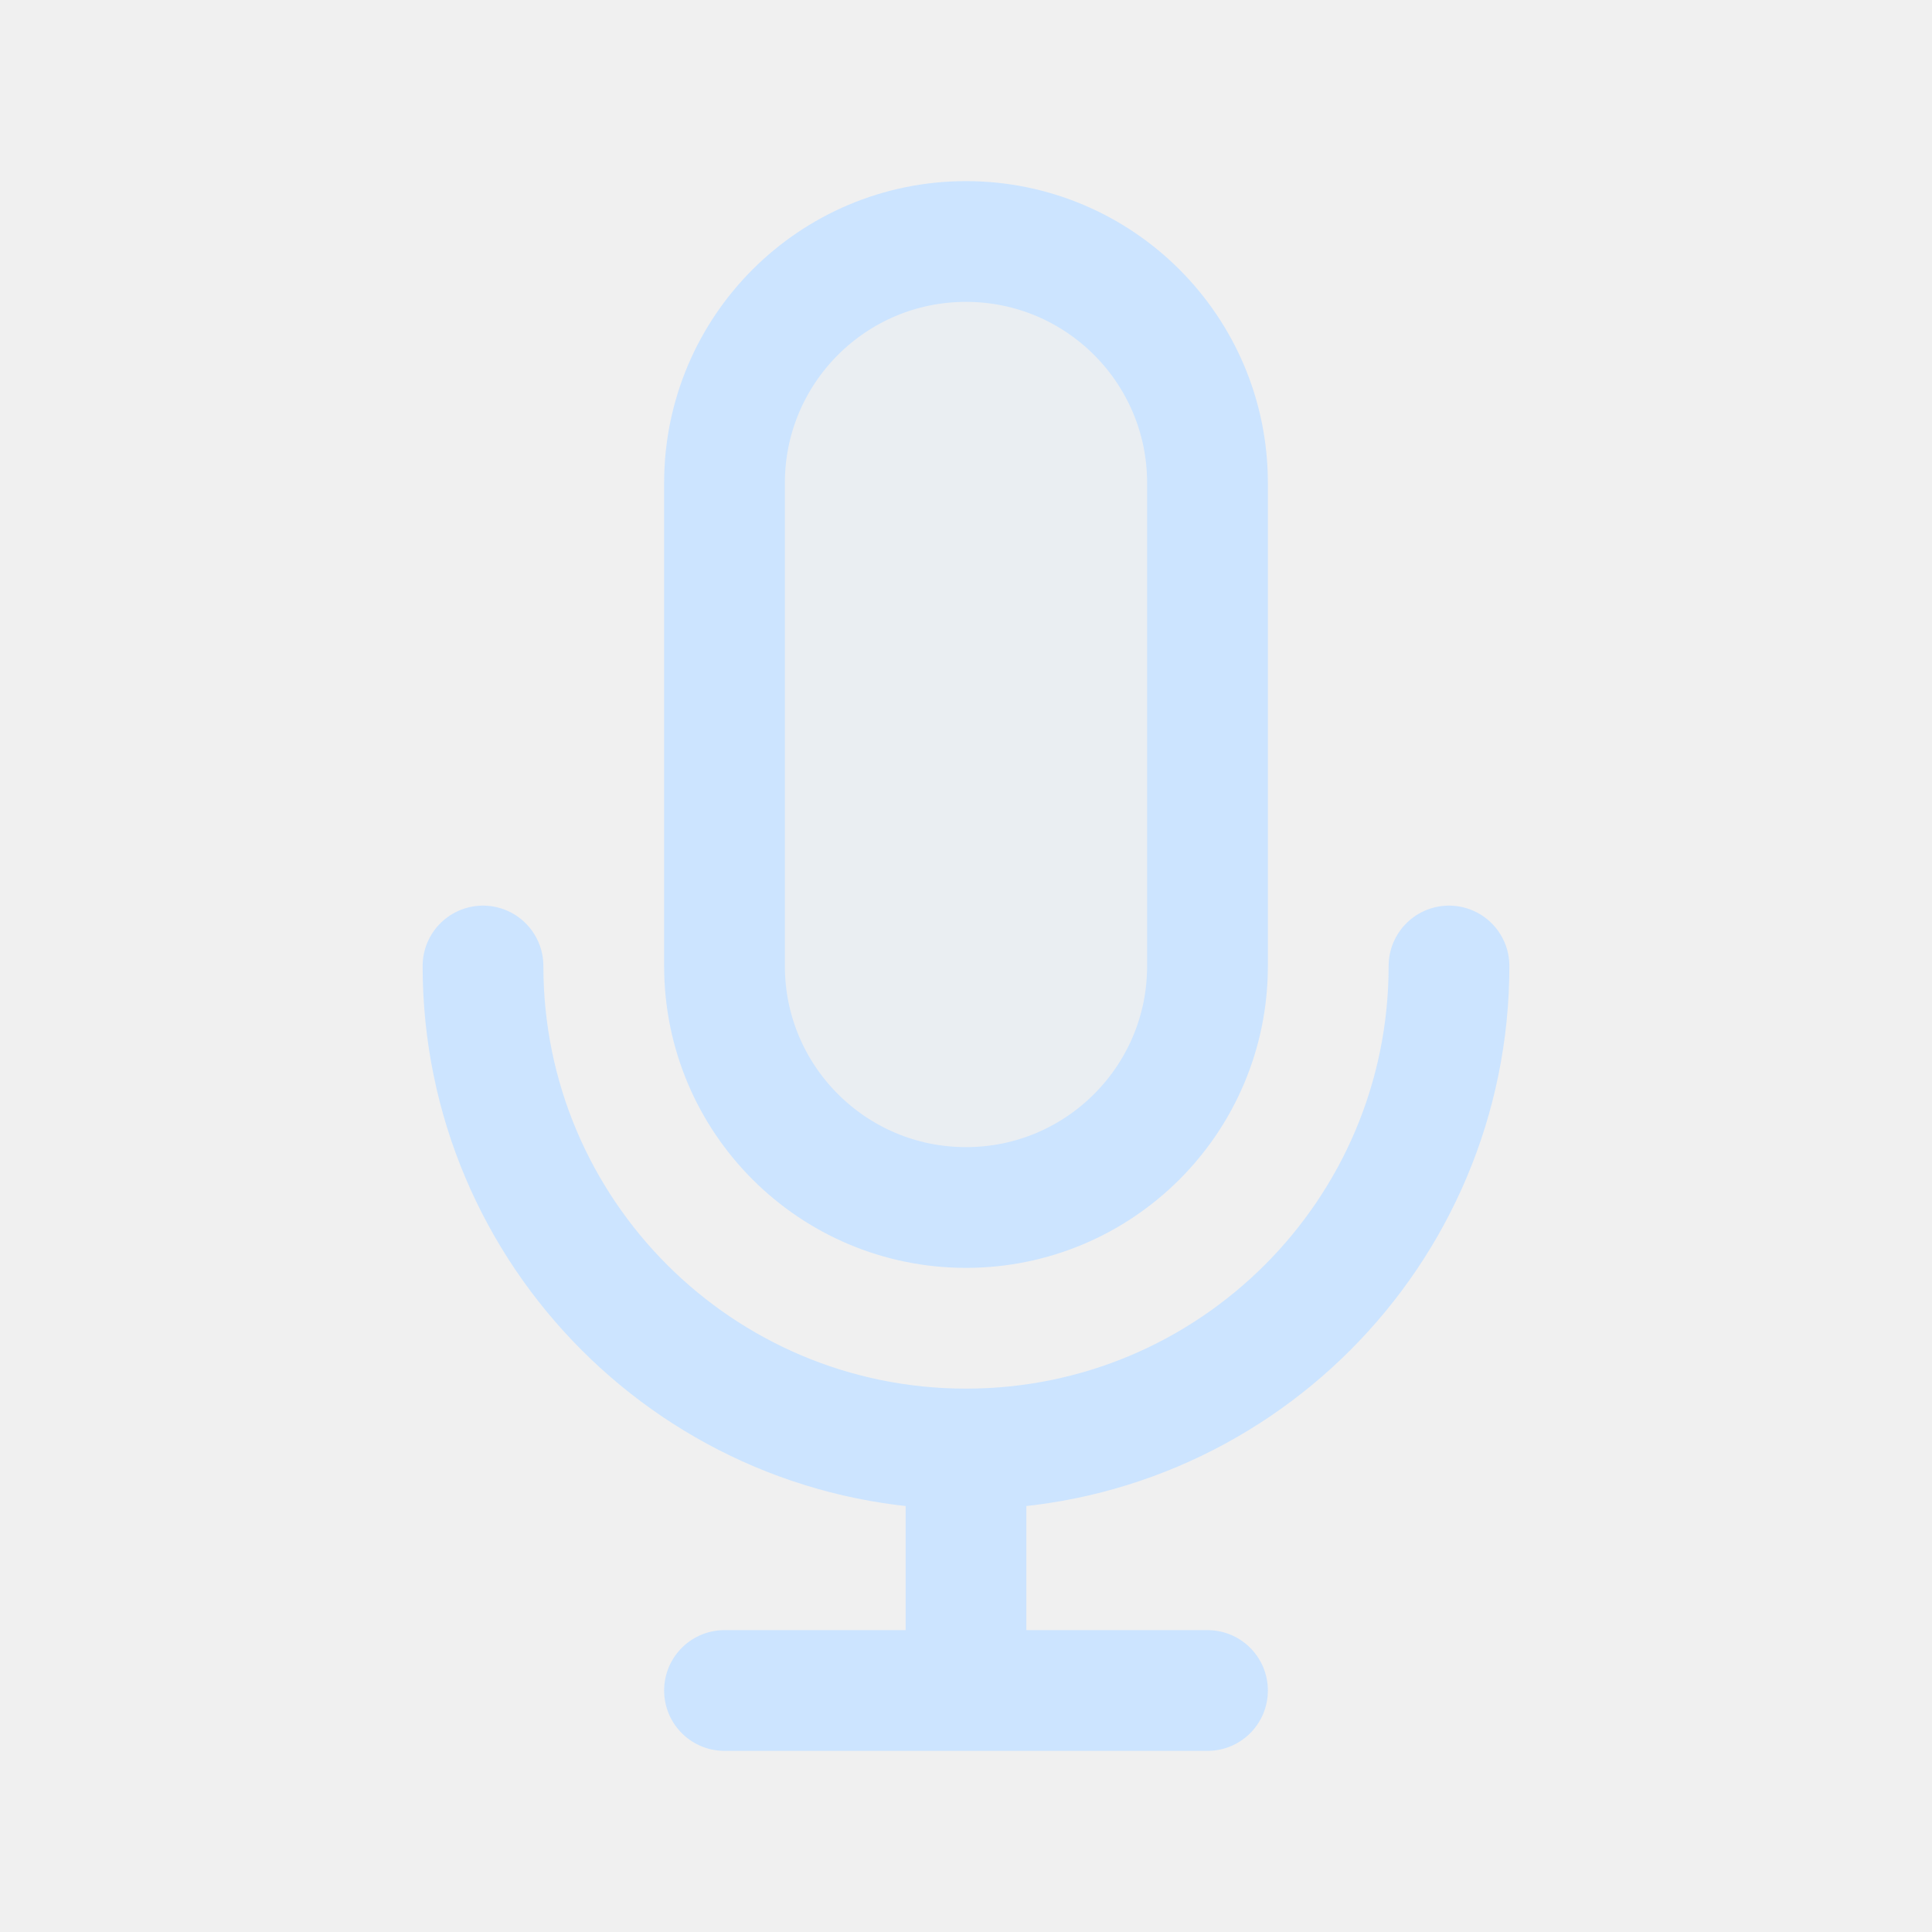
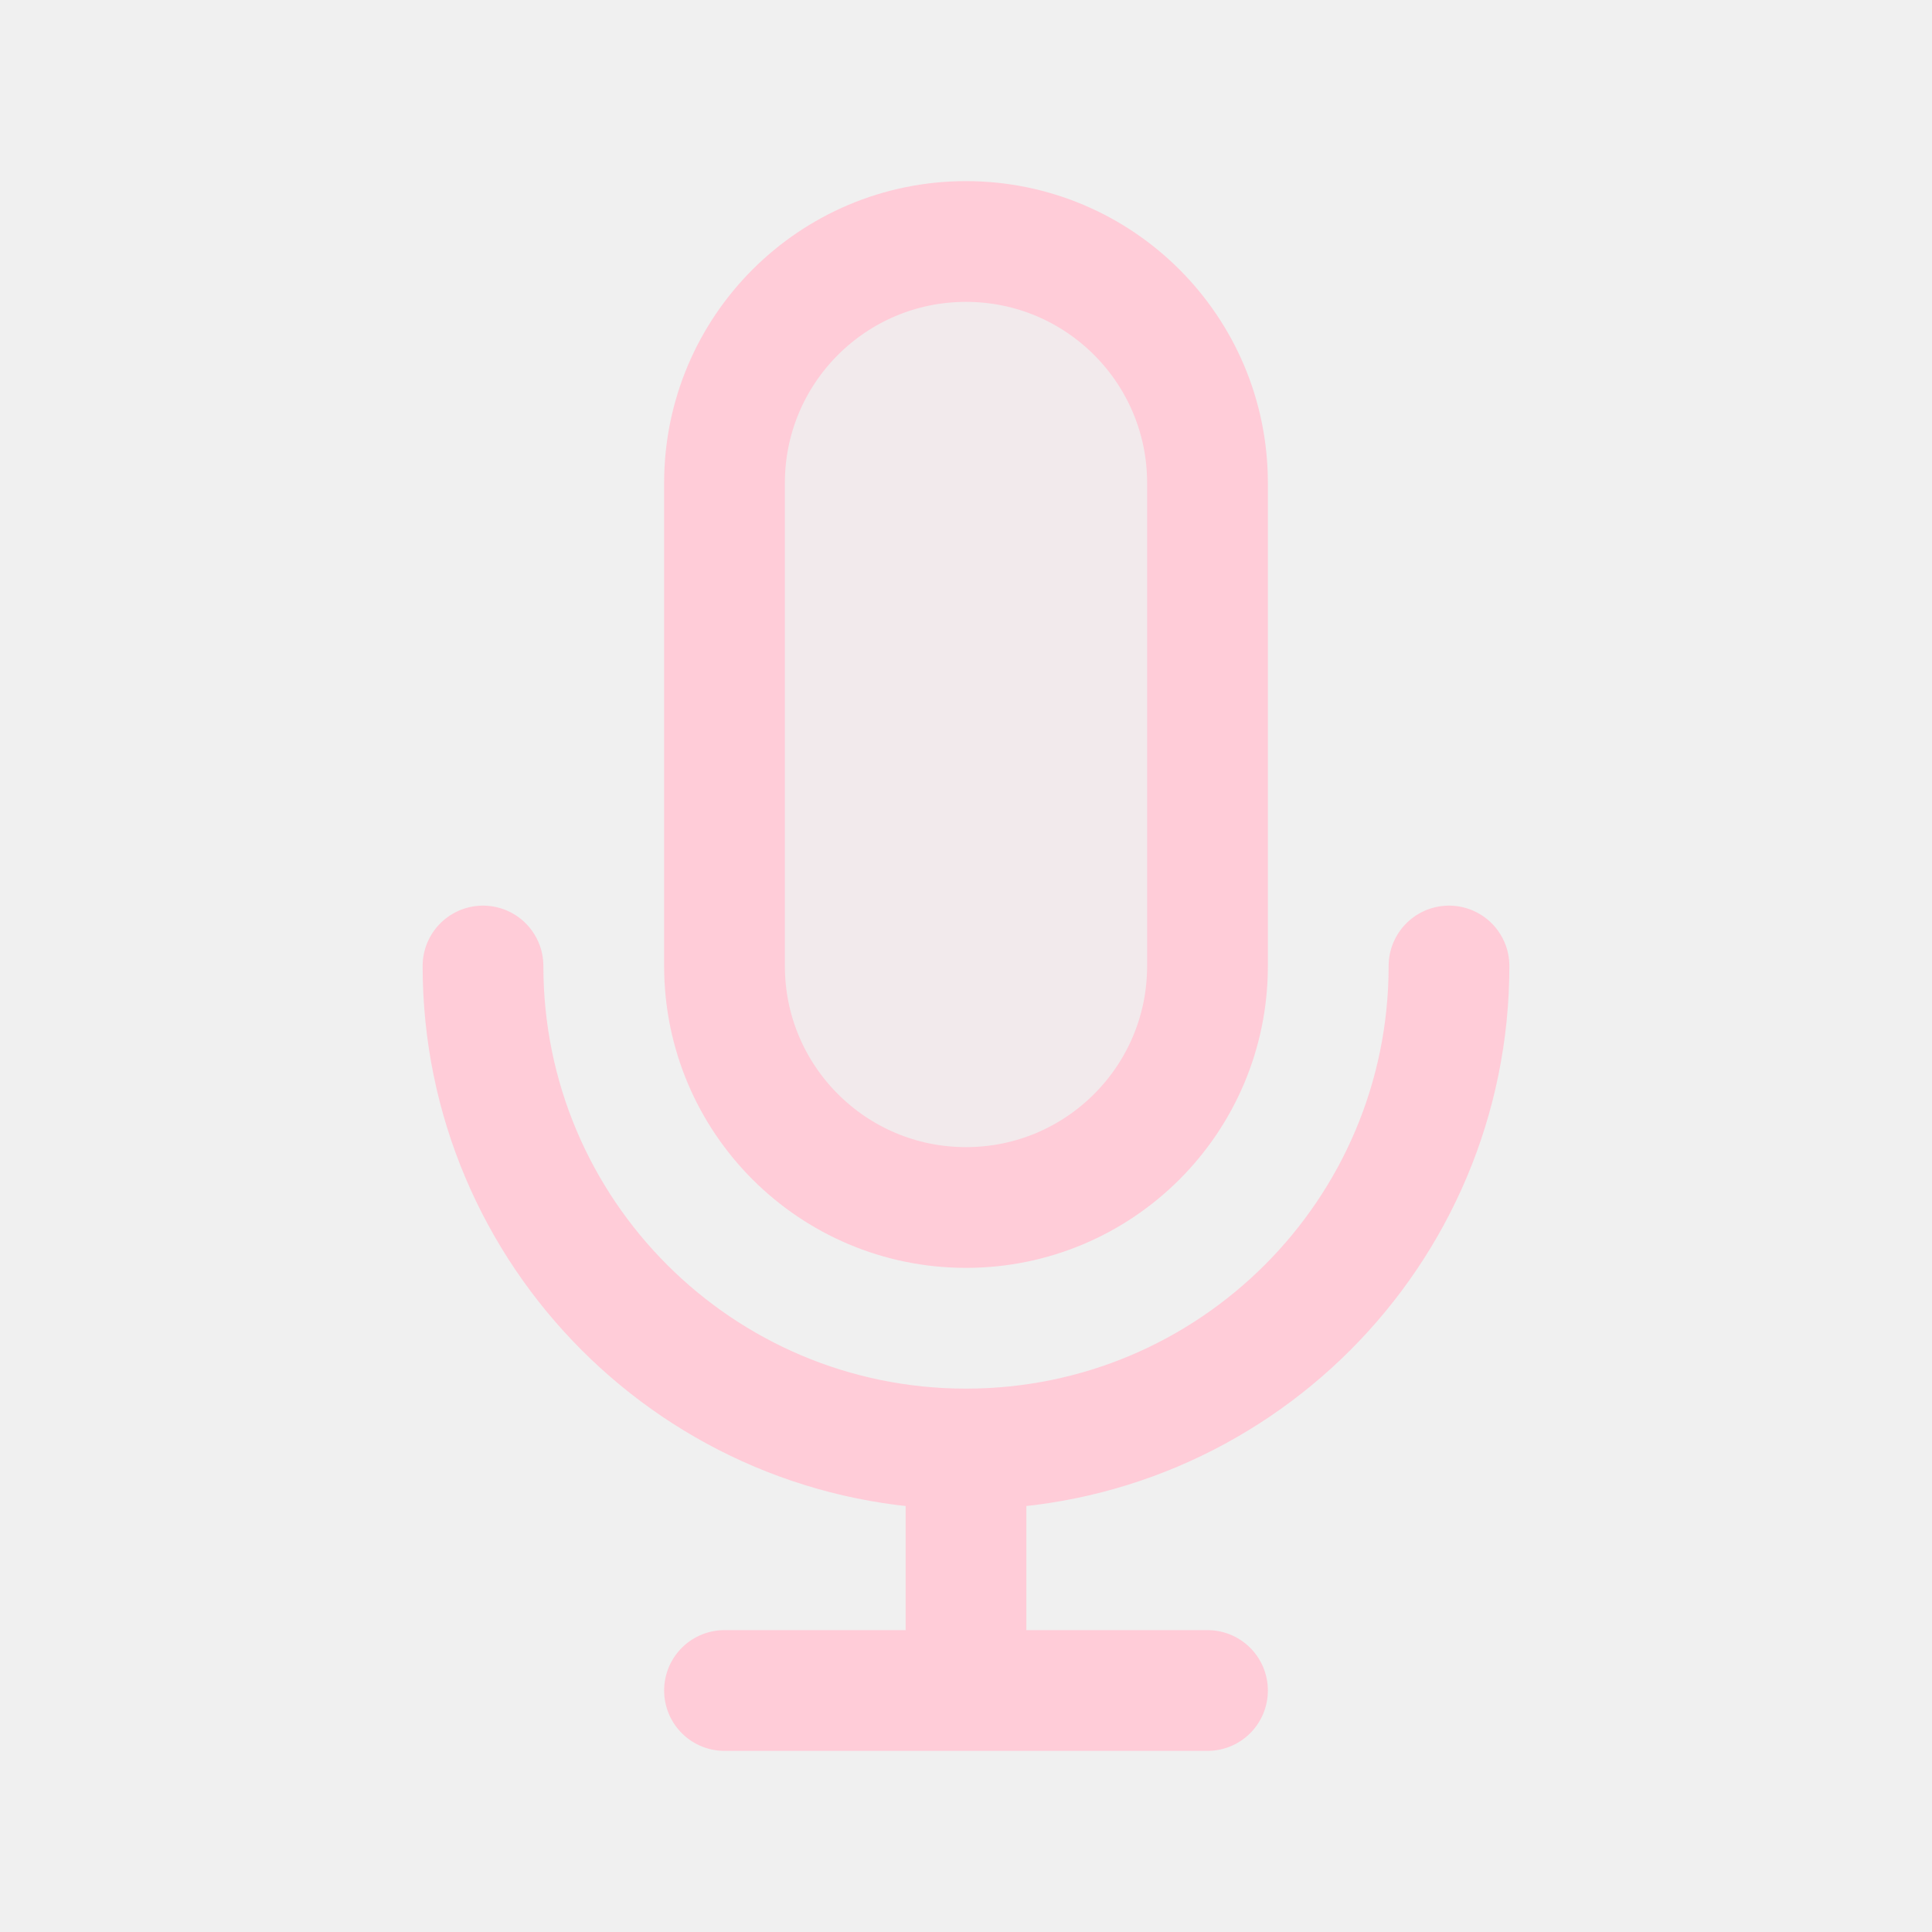
<svg width="120px" height="120px" viewBox="0 0 24 24" fill="none">
  <g id="bgCarrier" stroke-width="0" />
  <g id="tracerCarrier" stroke-linecap="round" stroke-linejoin="round" />
  <g id="iconCarrier">
-     <path opacity="0.15" d="M9 6C9 4.343 10.343 3 12 3C13.657 3 15 4.343 15 6V12C15 13.657 13.657 15 12 15C10.343 15 9 13.657 9 12V6Z" fill="#CCE4FF" style="--darkreader-inline-fill: #000000;" data-darkreader-inline-fill="" />
-     <path d="M18 12C18 15.314 15.314 18 12 18M12 18C8.686 18 6 15.314 6 12M12 18V21M12 21H15M12 21H9M15 6V12C15 13.657 13.657 15 12 15C10.343 15 9 13.657 9 12V6C9 4.343 10.343 3 12 3C13.657 3 15 4.343 15 6Z" stroke="#CCE4FF" stroke-width="1.5" stroke-linecap="round" stroke-linejoin="round" style="--darkreader-inline-stroke: #ffffff;" data-darkreader-inline-stroke="" />
+     <path opacity="0.15" d="M9 6C9 4.343 10.343 3 12 3C13.657 3 15 4.343 15 6V12C15 13.657 13.657 15 12 15C10.343 15 9 13.657 9 12V6Z" fill="#FFCCD8" style="--darkreader-inline-fill: #000000;" data-darkreader-inline-fill="" />
+     <path d="M18 12C18 15.314 15.314 18 12 18M12 18C8.686 18 6 15.314 6 12M12 18V21M12 21H15M12 21H9M15 6V12C15 13.657 13.657 15 12 15C10.343 15 9 13.657 9 12V6C9 4.343 10.343 3 12 3C13.657 3 15 4.343 15 6Z" stroke="#FFCCD8" stroke-width="1.5" stroke-linecap="round" stroke-linejoin="round" style="--darkreader-inline-stroke: #ffffff;" data-darkreader-inline-stroke="" />
  </g>
</svg>
